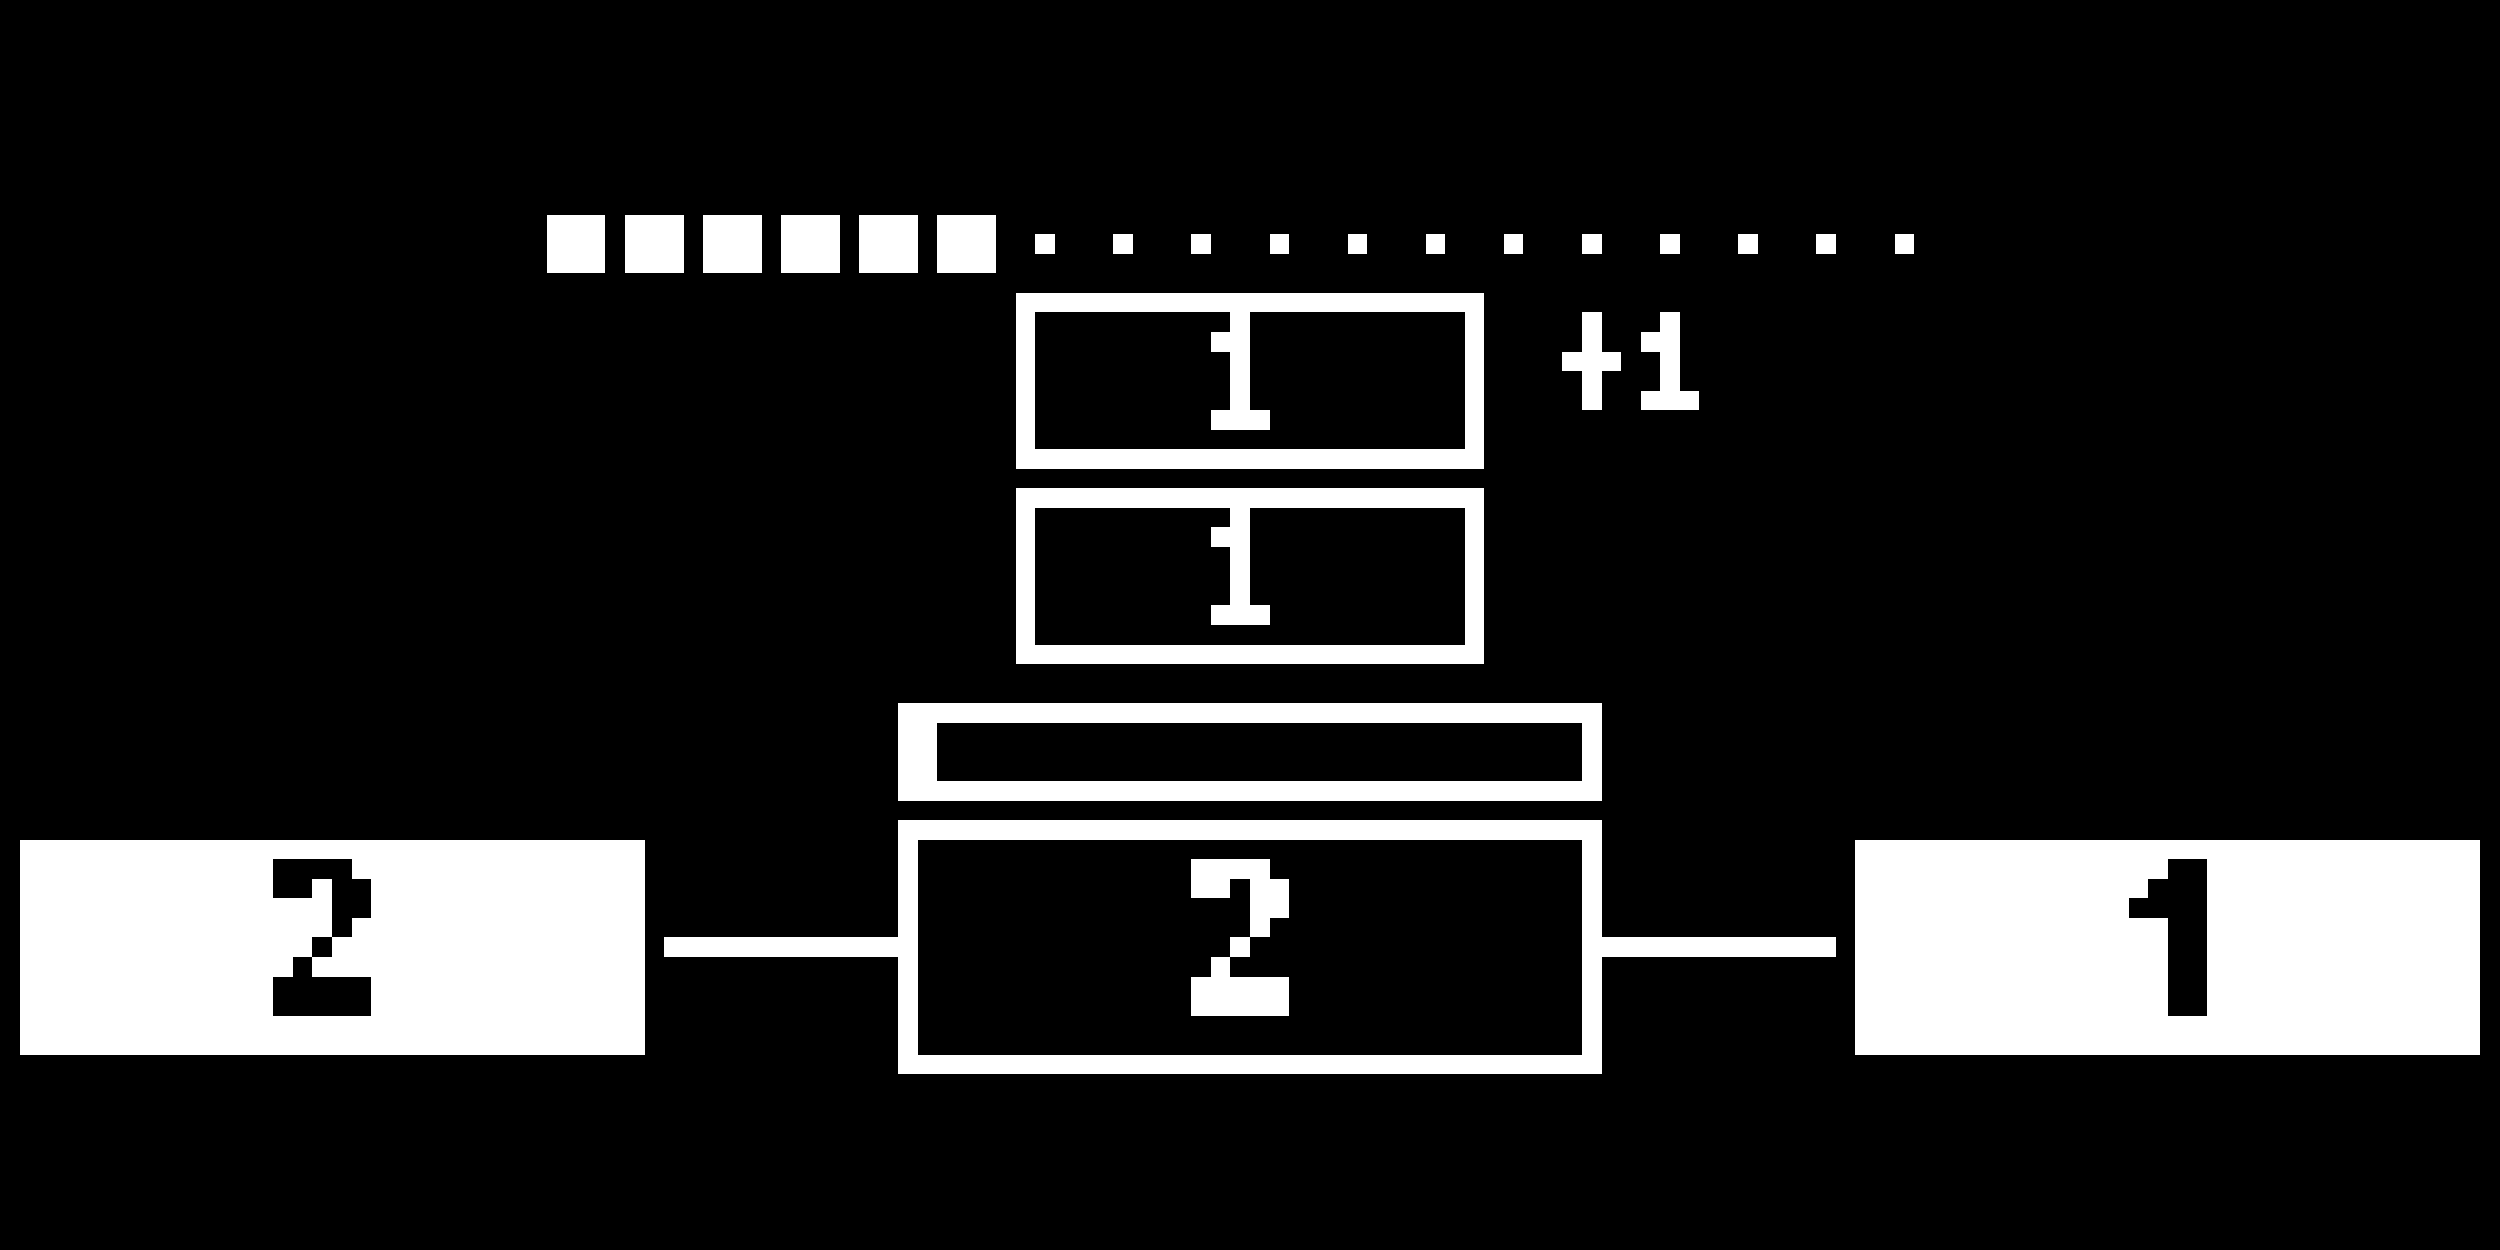
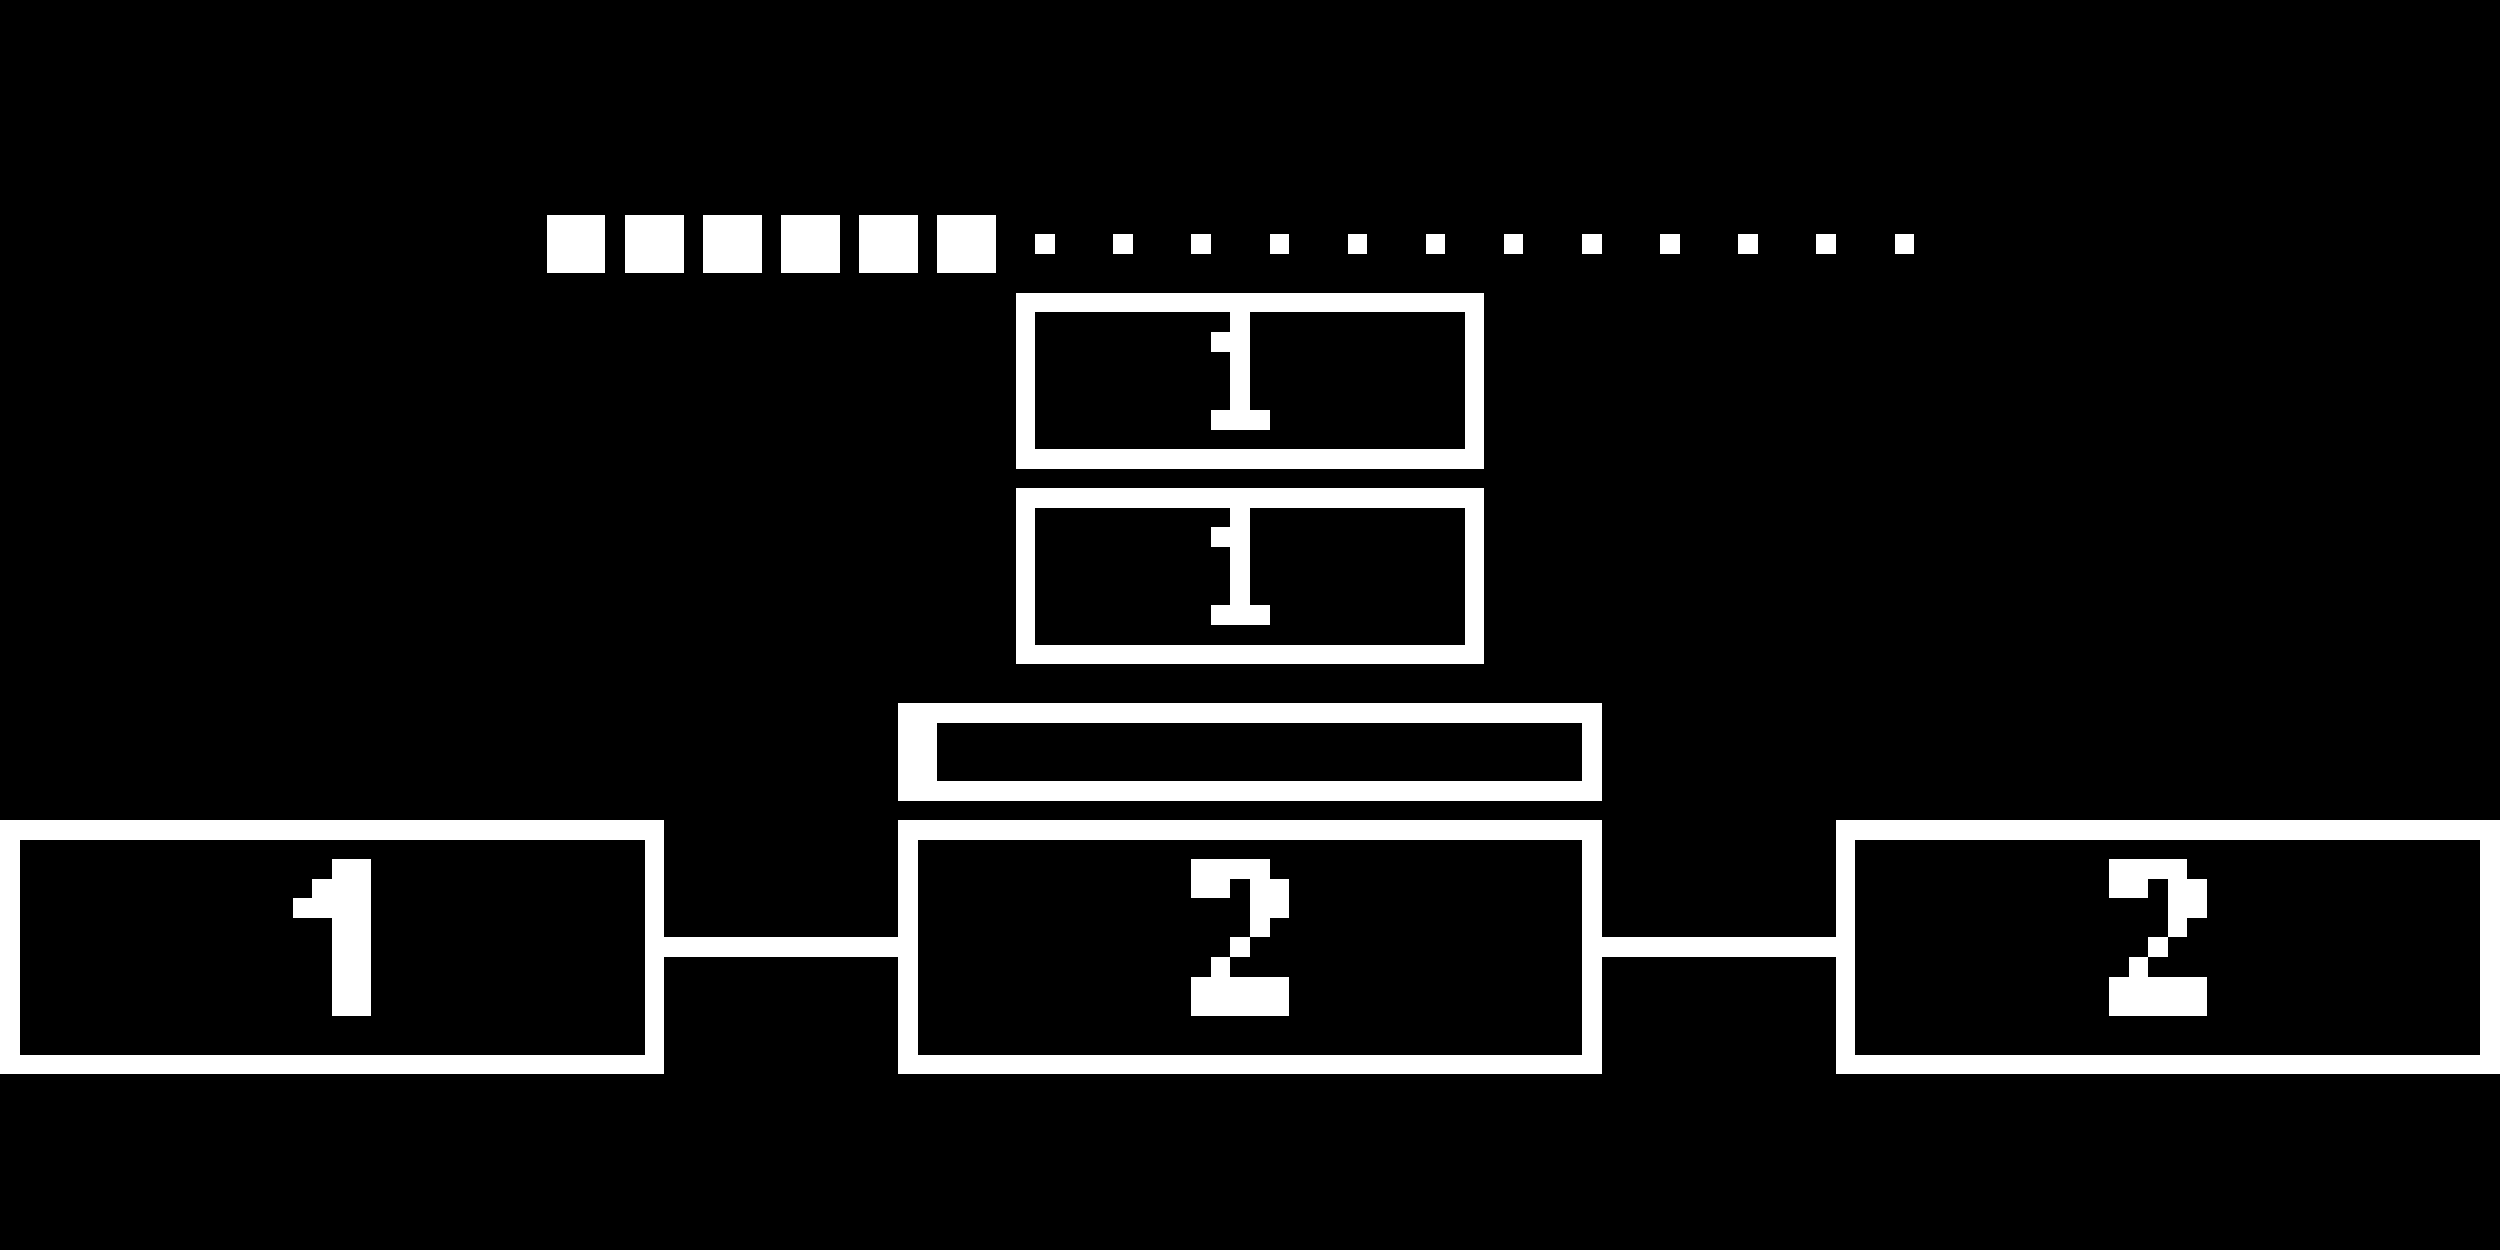
<svg xmlns="http://www.w3.org/2000/svg" viewBox="0 0 128 64" width="128" height="64" shape-rendering="crispEdges">
  <rect width="128" height="64" fill="#000" />
  <g fill="#fff">
    <rect x="28" y="11" width="3" height="1" />
    <rect x="32" y="11" width="3" height="1" />
    <rect x="36" y="11" width="3" height="1" />
    <rect x="40" y="11" width="3" height="1" />
    <rect x="44" y="11" width="3" height="1" />
    <rect x="48" y="11" width="3" height="1" />
    <rect x="28" y="12" width="3" height="1" />
    <rect x="32" y="12" width="3" height="1" />
    <rect x="36" y="12" width="3" height="1" />
    <rect x="40" y="12" width="3" height="1" />
    <rect x="44" y="12" width="3" height="1" />
    <rect x="48" y="12" width="3" height="1" />
    <rect x="53" y="12" width="1" height="1" />
    <rect x="57" y="12" width="1" height="1" />
    <rect x="61" y="12" width="1" height="1" />
    <rect x="65" y="12" width="1" height="1" />
    <rect x="69" y="12" width="1" height="1" />
    <rect x="73" y="12" width="1" height="1" />
    <rect x="77" y="12" width="1" height="1" />
    <rect x="81" y="12" width="1" height="1" />
    <rect x="85" y="12" width="1" height="1" />
    <rect x="89" y="12" width="1" height="1" />
    <rect x="93" y="12" width="1" height="1" />
    <rect x="97" y="12" width="1" height="1" />
    <rect x="28" y="13" width="3" height="1" />
    <rect x="32" y="13" width="3" height="1" />
    <rect x="36" y="13" width="3" height="1" />
    <rect x="40" y="13" width="3" height="1" />
    <rect x="44" y="13" width="3" height="1" />
    <rect x="48" y="13" width="3" height="1" />
    <rect x="52" y="15" width="24" height="1" />
    <rect x="52" y="16" width="1" height="1" />
    <rect x="63" y="16" width="1" height="1" />
    <rect x="75" y="16" width="1" height="1" />
-     <rect x="81" y="16" width="1" height="1" />
-     <rect x="85" y="16" width="1" height="1" />
    <rect x="52" y="17" width="1" height="1" />
    <rect x="62" y="17" width="2" height="1" />
    <rect x="75" y="17" width="1" height="1" />
-     <rect x="81" y="17" width="1" height="1" />
-     <rect x="84" y="17" width="2" height="1" />
    <rect x="52" y="18" width="1" height="1" />
    <rect x="63" y="18" width="1" height="1" />
    <rect x="75" y="18" width="1" height="1" />
-     <rect x="80" y="18" width="3" height="1" />
-     <rect x="85" y="18" width="1" height="1" />
    <rect x="52" y="19" width="1" height="1" />
    <rect x="63" y="19" width="1" height="1" />
    <rect x="75" y="19" width="1" height="1" />
-     <rect x="81" y="19" width="1" height="1" />
-     <rect x="85" y="19" width="1" height="1" />
    <rect x="52" y="20" width="1" height="1" />
    <rect x="63" y="20" width="1" height="1" />
    <rect x="75" y="20" width="1" height="1" />
-     <rect x="81" y="20" width="1" height="1" />
-     <rect x="84" y="20" width="3" height="1" />
    <rect x="52" y="21" width="1" height="1" />
    <rect x="62" y="21" width="3" height="1" />
    <rect x="75" y="21" width="1" height="1" />
    <rect x="52" y="22" width="1" height="1" />
    <rect x="75" y="22" width="1" height="1" />
    <rect x="52" y="23" width="24" height="1" />
    <rect x="52" y="25" width="24" height="1" />
    <rect x="52" y="26" width="1" height="1" />
    <rect x="63" y="26" width="1" height="1" />
    <rect x="75" y="26" width="1" height="1" />
    <rect x="52" y="27" width="1" height="1" />
    <rect x="62" y="27" width="2" height="1" />
    <rect x="75" y="27" width="1" height="1" />
    <rect x="52" y="28" width="1" height="1" />
    <rect x="63" y="28" width="1" height="1" />
    <rect x="75" y="28" width="1" height="1" />
    <rect x="52" y="29" width="1" height="1" />
    <rect x="63" y="29" width="1" height="1" />
    <rect x="75" y="29" width="1" height="1" />
    <rect x="52" y="30" width="1" height="1" />
    <rect x="63" y="30" width="1" height="1" />
    <rect x="75" y="30" width="1" height="1" />
    <rect x="52" y="31" width="1" height="1" />
    <rect x="62" y="31" width="3" height="1" />
    <rect x="75" y="31" width="1" height="1" />
    <rect x="52" y="32" width="1" height="1" />
    <rect x="75" y="32" width="1" height="1" />
    <rect x="52" y="33" width="24" height="1" />
    <rect x="46" y="36" width="36" height="1" />
    <rect x="46" y="37" width="2" height="1" />
    <rect x="81" y="37" width="1" height="1" />
    <rect x="46" y="38" width="2" height="1" />
    <rect x="81" y="38" width="1" height="1" />
    <rect x="46" y="39" width="2" height="1" />
    <rect x="81" y="39" width="1" height="1" />
    <rect x="46" y="40" width="36" height="1" />
+     <rect x="0" y="42" width="34" height="1" />
    <rect x="46" y="42" width="36" height="1" />
-     <rect x="1" y="43" width="32" height="1" />
+     <rect x="94" y="42" width="34" height="1" />
+     <rect x="0" y="43" width="1" height="1" />
+     <rect x="33" y="43" width="1" height="1" />
    <rect x="46" y="43" width="1" height="1" />
    <rect x="81" y="43" width="1" height="1" />
-     <rect x="95" y="43" width="32" height="1" />
-     <rect x="1" y="44" width="13" height="1" />
-     <rect x="18" y="44" width="15" height="1" />
+     <rect x="94" y="43" width="1" height="1" />
+     <rect x="127" y="43" width="1" height="1" />
+     <rect x="0" y="44" width="1" height="1" />
+     <rect x="17" y="44" width="2" height="1" />
+     <rect x="33" y="44" width="1" height="1" />
    <rect x="46" y="44" width="1" height="1" />
    <rect x="61" y="44" width="4" height="1" />
    <rect x="81" y="44" width="1" height="1" />
-     <rect x="95" y="44" width="16" height="1" />
-     <rect x="113" y="44" width="14" height="1" />
-     <rect x="1" y="45" width="13" height="1" />
-     <rect x="16" y="45" width="1" height="1" />
-     <rect x="19" y="45" width="14" height="1" />
+     <rect x="94" y="44" width="1" height="1" />
+     <rect x="108" y="44" width="4" height="1" />
+     <rect x="127" y="44" width="1" height="1" />
+     <rect x="0" y="45" width="1" height="1" />
+     <rect x="16" y="45" width="3" height="1" />
+     <rect x="33" y="45" width="1" height="1" />
    <rect x="46" y="45" width="1" height="1" />
    <rect x="61" y="45" width="2" height="1" />
    <rect x="64" y="45" width="2" height="1" />
    <rect x="81" y="45" width="1" height="1" />
-     <rect x="95" y="45" width="15" height="1" />
-     <rect x="113" y="45" width="14" height="1" />
-     <rect x="1" y="46" width="16" height="1" />
-     <rect x="19" y="46" width="14" height="1" />
+     <rect x="94" y="45" width="1" height="1" />
+     <rect x="108" y="45" width="2" height="1" />
+     <rect x="111" y="45" width="2" height="1" />
+     <rect x="127" y="45" width="1" height="1" />
+     <rect x="0" y="46" width="1" height="1" />
+     <rect x="15" y="46" width="4" height="1" />
+     <rect x="33" y="46" width="1" height="1" />
    <rect x="46" y="46" width="1" height="1" />
    <rect x="64" y="46" width="2" height="1" />
    <rect x="81" y="46" width="1" height="1" />
-     <rect x="95" y="46" width="14" height="1" />
-     <rect x="113" y="46" width="14" height="1" />
-     <rect x="1" y="47" width="16" height="1" />
-     <rect x="18" y="47" width="15" height="1" />
+     <rect x="94" y="46" width="1" height="1" />
+     <rect x="111" y="46" width="2" height="1" />
+     <rect x="127" y="46" width="1" height="1" />
+     <rect x="0" y="47" width="1" height="1" />
+     <rect x="17" y="47" width="2" height="1" />
+     <rect x="33" y="47" width="1" height="1" />
    <rect x="46" y="47" width="1" height="1" />
    <rect x="64" y="47" width="1" height="1" />
    <rect x="81" y="47" width="1" height="1" />
-     <rect x="95" y="47" width="16" height="1" />
-     <rect x="113" y="47" width="14" height="1" />
-     <rect x="1" y="48" width="15" height="1" />
-     <rect x="17" y="48" width="16" height="1" />
-     <rect x="34" y="48" width="13" height="1" />
+     <rect x="94" y="47" width="1" height="1" />
+     <rect x="111" y="47" width="1" height="1" />
+     <rect x="127" y="47" width="1" height="1" />
+     <rect x="0" y="48" width="1" height="1" />
+     <rect x="17" y="48" width="2" height="1" />
+     <rect x="33" y="48" width="14" height="1" />
    <rect x="63" y="48" width="1" height="1" />
-     <rect x="81" y="48" width="13" height="1" />
-     <rect x="95" y="48" width="16" height="1" />
-     <rect x="113" y="48" width="14" height="1" />
-     <rect x="1" y="49" width="14" height="1" />
-     <rect x="16" y="49" width="17" height="1" />
+     <rect x="81" y="48" width="14" height="1" />
+     <rect x="110" y="48" width="1" height="1" />
+     <rect x="127" y="48" width="1" height="1" />
+     <rect x="0" y="49" width="1" height="1" />
+     <rect x="17" y="49" width="2" height="1" />
+     <rect x="33" y="49" width="1" height="1" />
    <rect x="46" y="49" width="1" height="1" />
    <rect x="62" y="49" width="1" height="1" />
    <rect x="81" y="49" width="1" height="1" />
-     <rect x="95" y="49" width="16" height="1" />
-     <rect x="113" y="49" width="14" height="1" />
-     <rect x="1" y="50" width="13" height="1" />
-     <rect x="19" y="50" width="14" height="1" />
+     <rect x="94" y="49" width="1" height="1" />
+     <rect x="109" y="49" width="1" height="1" />
+     <rect x="127" y="49" width="1" height="1" />
+     <rect x="0" y="50" width="1" height="1" />
+     <rect x="17" y="50" width="2" height="1" />
+     <rect x="33" y="50" width="1" height="1" />
    <rect x="46" y="50" width="1" height="1" />
    <rect x="61" y="50" width="5" height="1" />
    <rect x="81" y="50" width="1" height="1" />
-     <rect x="95" y="50" width="16" height="1" />
-     <rect x="113" y="50" width="14" height="1" />
-     <rect x="1" y="51" width="13" height="1" />
-     <rect x="19" y="51" width="14" height="1" />
+     <rect x="94" y="50" width="1" height="1" />
+     <rect x="108" y="50" width="5" height="1" />
+     <rect x="127" y="50" width="1" height="1" />
+     <rect x="0" y="51" width="1" height="1" />
+     <rect x="17" y="51" width="2" height="1" />
+     <rect x="33" y="51" width="1" height="1" />
    <rect x="46" y="51" width="1" height="1" />
    <rect x="61" y="51" width="5" height="1" />
    <rect x="81" y="51" width="1" height="1" />
-     <rect x="95" y="51" width="16" height="1" />
-     <rect x="113" y="51" width="14" height="1" />
-     <rect x="1" y="52" width="32" height="1" />
+     <rect x="94" y="51" width="1" height="1" />
+     <rect x="108" y="51" width="5" height="1" />
+     <rect x="127" y="51" width="1" height="1" />
+     <rect x="0" y="52" width="1" height="1" />
+     <rect x="33" y="52" width="1" height="1" />
    <rect x="46" y="52" width="1" height="1" />
    <rect x="81" y="52" width="1" height="1" />
-     <rect x="95" y="52" width="32" height="1" />
-     <rect x="1" y="53" width="32" height="1" />
+     <rect x="94" y="52" width="1" height="1" />
+     <rect x="127" y="52" width="1" height="1" />
+     <rect x="0" y="53" width="1" height="1" />
+     <rect x="33" y="53" width="1" height="1" />
    <rect x="46" y="53" width="1" height="1" />
    <rect x="81" y="53" width="1" height="1" />
-     <rect x="95" y="53" width="32" height="1" />
+     <rect x="94" y="53" width="1" height="1" />
+     <rect x="127" y="53" width="1" height="1" />
+     <rect x="0" y="54" width="34" height="1" />
    <rect x="46" y="54" width="36" height="1" />
+     <rect x="94" y="54" width="34" height="1" />
  </g>
</svg>
